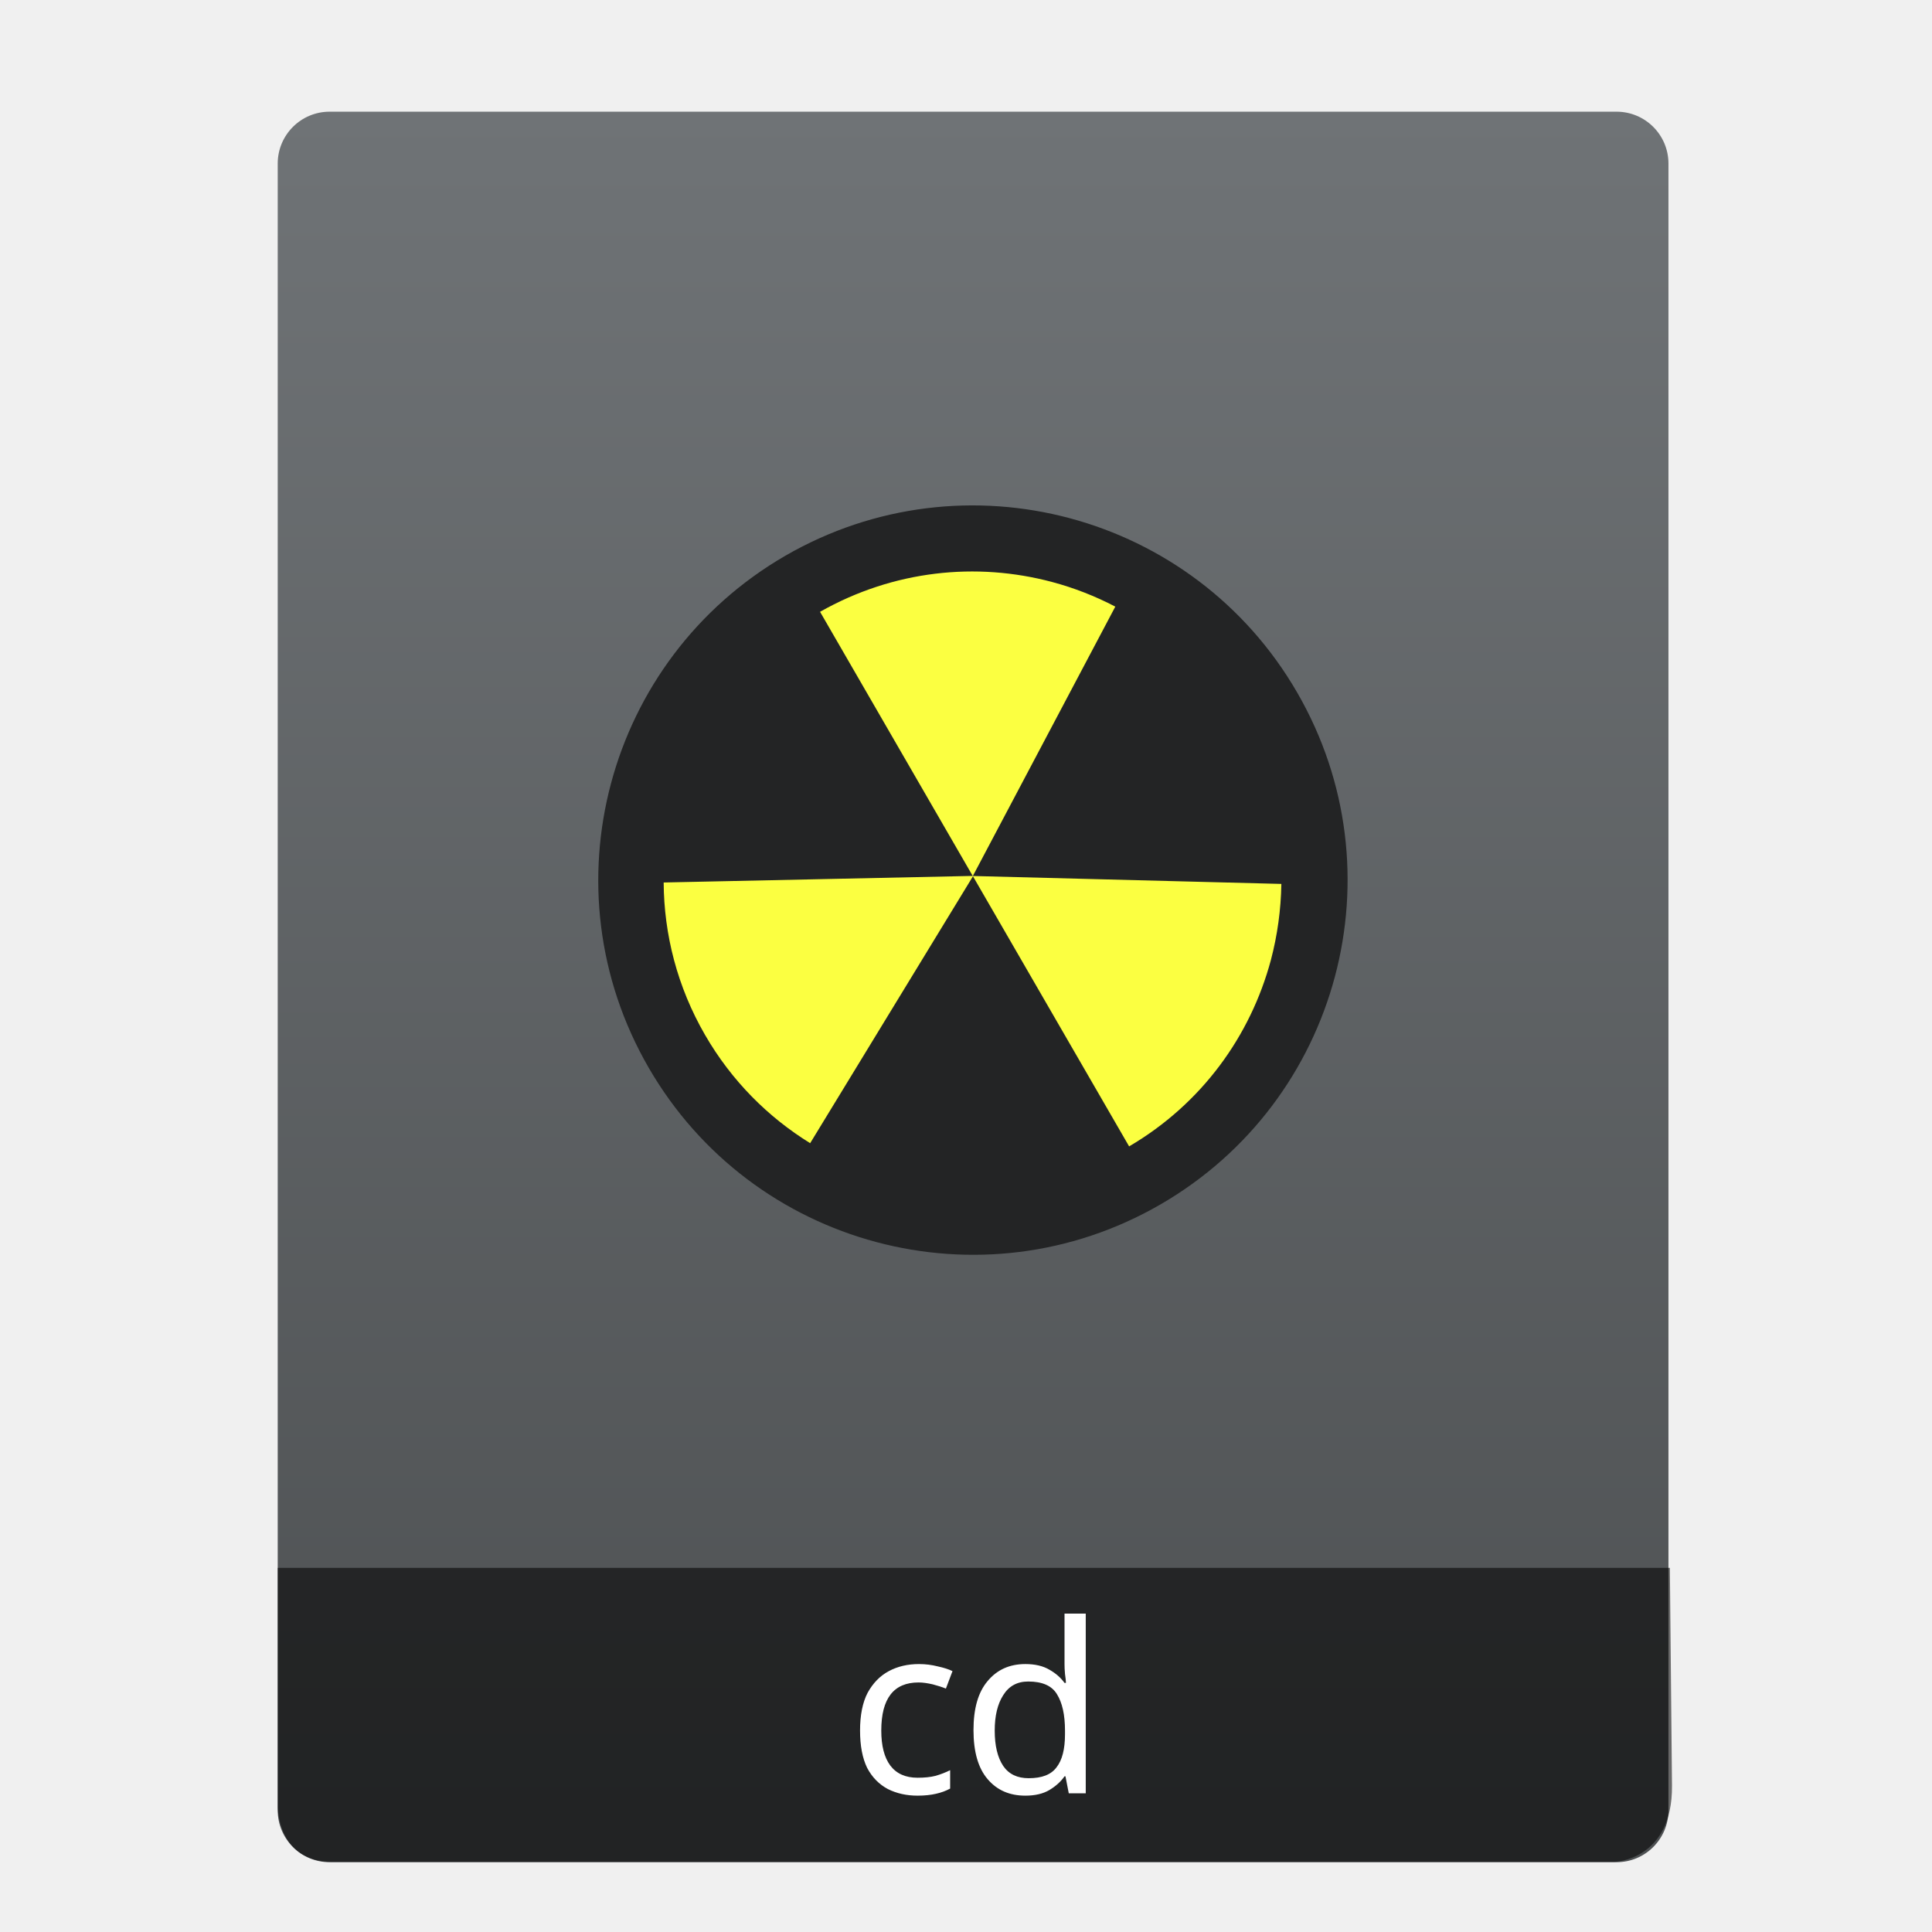
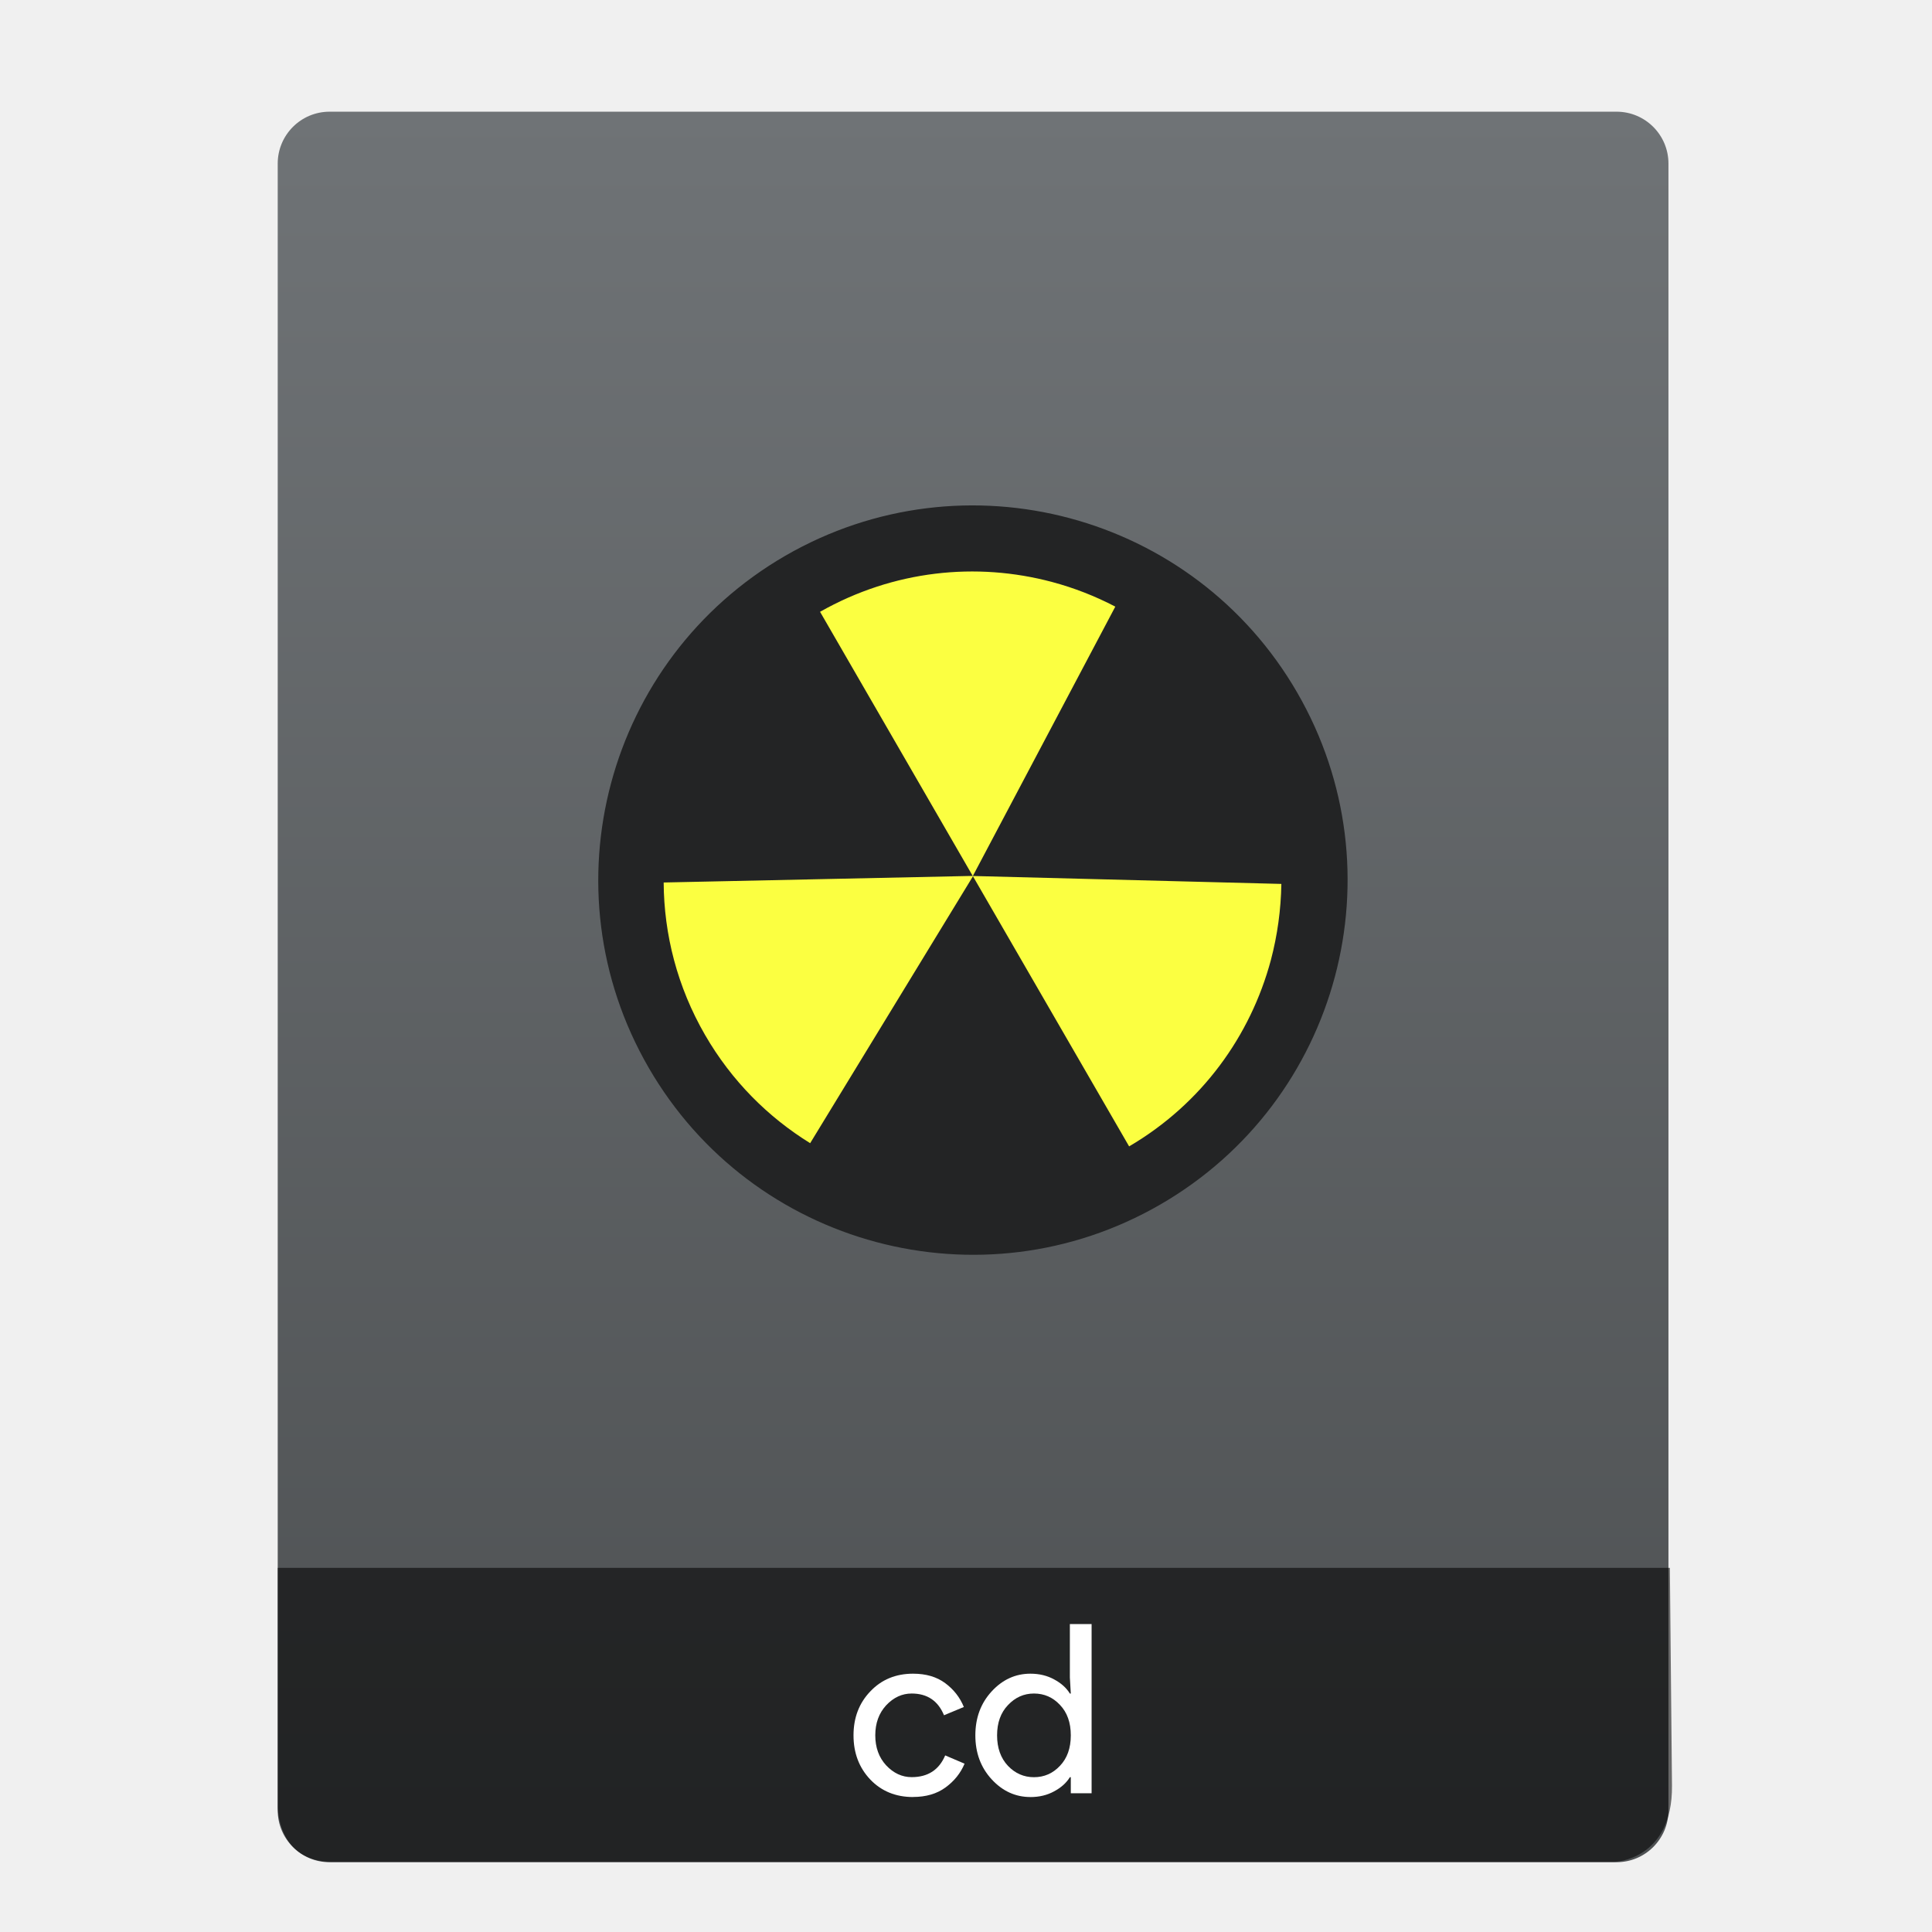
<svg xmlns="http://www.w3.org/2000/svg" xmlns:ns2="http://www.openswatchbook.org/uri/2009/osb" xmlns:xlink="http://www.w3.org/1999/xlink" viewBox="0 0 64 64" id="svg2" version="1.1" width="64" height="64">
  <defs id="defs4">
    <linearGradient xlink:href="#linearGradient4422-6" id="linearGradient4190-9" x1="375.571" y1="543.798" x2="375.571" y2="517.798" gradientUnits="userSpaceOnUse" gradientTransform="matrix(2.193794,0,0,2.230305,-398.0263,-639.9039)" />
    <linearGradient id="linearGradient4207" ns2:paint="gradient">
      <stop style="stop-color:#3498db;stop-opacity:1;" offset="0" id="stop3371" />
      <stop style="stop-color:#3498db;stop-opacity:0;" offset="1" id="stop3373" />
    </linearGradient>
    <linearGradient id="linearGradient4202">
      <stop id="stop4204" offset="0" style="stop-color:#e6c02a;stop-opacity:1" />
      <stop id="stop4206" offset="1" style="stop-color:#000000;stop-opacity:0;" />
    </linearGradient>
    <linearGradient gradientUnits="userSpaceOnUse" y2="0.736" x2="14.99" y1="29.237" x1="15.37" id="linearGradient4208" xlink:href="#linearGradient4202" />
    <linearGradient xlink:href="#linearGradient4202" id="linearGradient6699" gradientUnits="userSpaceOnUse" x1="15.37" y1="29.237" x2="14.99" y2="0.736" />
    <linearGradient id="linearGradient4422-6">
      <stop style="stop-color:#4d5052;stop-opacity:1" offset="0" id="stop4424-8" />
      <stop style="stop-color:#6f7376;stop-opacity:1" offset="1" id="stop4426-2" />
    </linearGradient>
  </defs>
  <g transform="translate(-392.9882,-511.2779)" id="layer1">
    <g transform="translate(0.4198824,0.03484499)" id="layer1-3">
      <rect style="opacity:0.997;fill:url(#linearGradient4190-9);fill-opacity:1.0;stroke:none;stroke-width:0.104;stroke-linecap:round;stroke-linejoin:round;stroke-miterlimit:4;stroke-dasharray:none;stroke-opacity:1" id="rect4182-2" width="46.07" height="57.988" x="401.768" y="514.943" ry="1.719" />
      <path style="opacity:0.565;fill:#000000;fill-opacity:1;fill-rule:evenodd;stroke:none;stroke-width:1px;stroke-linecap:butt;stroke-linejoin:miter;stroke-opacity:1" d="m 401.768,563.181 -4e-5,7.904 c 0,0 -0.022,1.836 1.81,1.836 l 42.462,0 c 0,0 1.939,-0.044 1.915,-2.528 l -0.07,-7.212 z" id="path4302" />
-       <text xml:space="preserve" style="font-style:normal;font-weight:normal;font-size:7.827px;line-height:125%;font-family:sans-serif;letter-spacing:0px;word-spacing:0px;fill:#ffffff;fill-opacity:1;stroke:none;stroke-width:1px;stroke-linecap:butt;stroke-linejoin:miter;stroke-opacity:1" x="420.623" y="570.647" id="text4304">
-         <tspan id="tspan4306" x="420.623" y="570.647" style="font-style:normal;font-variant:normal;font-weight:normal;font-stretch:normal;font-family:'Product Sans';-inkscape-font-specification:'Product Sans';fill:#ffffff;fill-opacity:1">cd</tspan>
-       </text>
+       <g style="font-style:normal;font-weight:normal;font-size:7.827px;line-height:125%;font-family:sans-serif;letter-spacing:0px;word-spacing:0px;fill:#ffffff;fill-opacity:1;stroke:none;stroke-width:1px;stroke-linecap:butt;stroke-linejoin:miter;stroke-opacity:1" id="text4304">
+         <path d="m 422.815,570.772 q -0.861,0 -1.417,-0.579 -0.556,-0.587 -0.556,-1.464 0,-0.877 0.556,-1.456 0.556,-0.587 1.417,-0.587 0.642,0 1.064,0.313 0.423,0.313 0.618,0.79 l -0.657,0.274 q -0.297,-0.72 -1.072,-0.72 -0.477,0 -0.845,0.391 -0.36,0.391 -0.36,0.994 0,0.603 0.36,0.994 0.368,0.391 0.845,0.391 0.806,0 1.111,-0.72 l 0.642,0.274 q -0.196,0.47 -0.634,0.79 -0.43,0.313 -1.072,0.313 z" style="font-style:normal;font-variant:normal;font-weight:normal;font-stretch:normal;font-family:'Product Sans';-inkscape-font-specification:'Product Sans';fill:#ffffff;fill-opacity:1" id="path4171" />
+         <path d="m 426.702,570.772 q -0.744,0 -1.284,-0.587 -0.54,-0.587 -0.54,-1.456 0,-0.869 0.54,-1.456 0.54,-0.587 1.284,-0.587 0.438,0 0.783,0.188 0.352,0.188 0.524,0.47 l 0.031,0 -0.031,-0.532 0,-1.769 0.72,0 0,5.604 -0.689,0 0,-0.532 -0.031,0 q -0.172,0.282 -0.524,0.47 -0.344,0.188 -0.783,0.188 z m 0.117,-0.657 q 0.509,0 0.861,-0.376 0.36,-0.376 0.36,-1.01 0,-0.634 -0.36,-1.01 -0.352,-0.376 -0.861,-0.376 -0.501,0 -0.861,0.384 -0.36,0.376 -0.36,1.002 0,0.626 0.36,1.01 0.36,0.376 0.861,0.376 z" style="font-style:normal;font-variant:normal;font-weight:normal;font-stretch:normal;font-family:'Product Sans';-inkscape-font-specification:'Product Sans';fill:#ffffff;fill-opacity:1" id="path4173" />
+       </g>
      <g style="display:inline" transform="matrix(0.5609855,0,0,0.5609855,194.7777,246.4155)" id="layer1-39">
        <g transform="matrix(1.106244,0,0,1.106244,-41.75304,-55.51072)" id="g4768">
          <path style="display:inline;opacity:1;fill:#fbff41;fill-opacity:1;stroke:none;stroke-width:8.587;stroke-miterlimit:4;stroke-dasharray:none;stroke-opacity:0.55" d="m 408.393,504.878 c -4.857,0 -9.714,1.861 -13.436,5.582 -7.443,7.443 -7.443,19.428 0,26.871 7.443,7.443 19.428,7.443 26.871,0 7.443,-7.443 7.443,-19.428 0,-26.871 -3.721,-3.721 -8.579,-5.582 -13.436,-5.582 z" id="rect4166-6" />
          <g transform="matrix(0.6487278,-1.165944,1.165944,0.6487278,381.1916,531.6494)" id="g3" style="fill:url(#linearGradient4208);fill-opacity:1">
            <g id="c59_radiactive" style="fill:url(#linearGradient6699);fill-opacity:1">
              <path style="fill:#232425;fill-opacity:1" d="M 22.685,2.124 C 15.578,-2.12 6.376,0.193 2.127,7.298 c -4.248,7.104 -1.932,16.309 5.171,20.555 7.108,4.248 16.307,1.93 20.555,-5.174 4.248,-7.104 1.932,-16.302 -5.168,-20.555 z m -7.553,12.782 5.724,10.94 c -0.908,0.486 -1.872,0.861 -2.868,1.115 -3.045,0.762 -6.36,0.381 -9.269,-1.332 L 15.124,14.916 2.627,14.416 C 2.718,12.442 3.276,10.459 4.366,8.637 5.508,6.727 7.085,5.243 8.891,4.224 L 15.132,14.9 21.396,4.426 c 2.882,1.757 4.792,4.493 5.557,7.538 0.221,0.876 0.343,1.776 0.367,2.683 l -12.188,0.259 z" id="path6" />
            </g>
          </g>
        </g>
      </g>
    </g>
  </g>
</svg>
